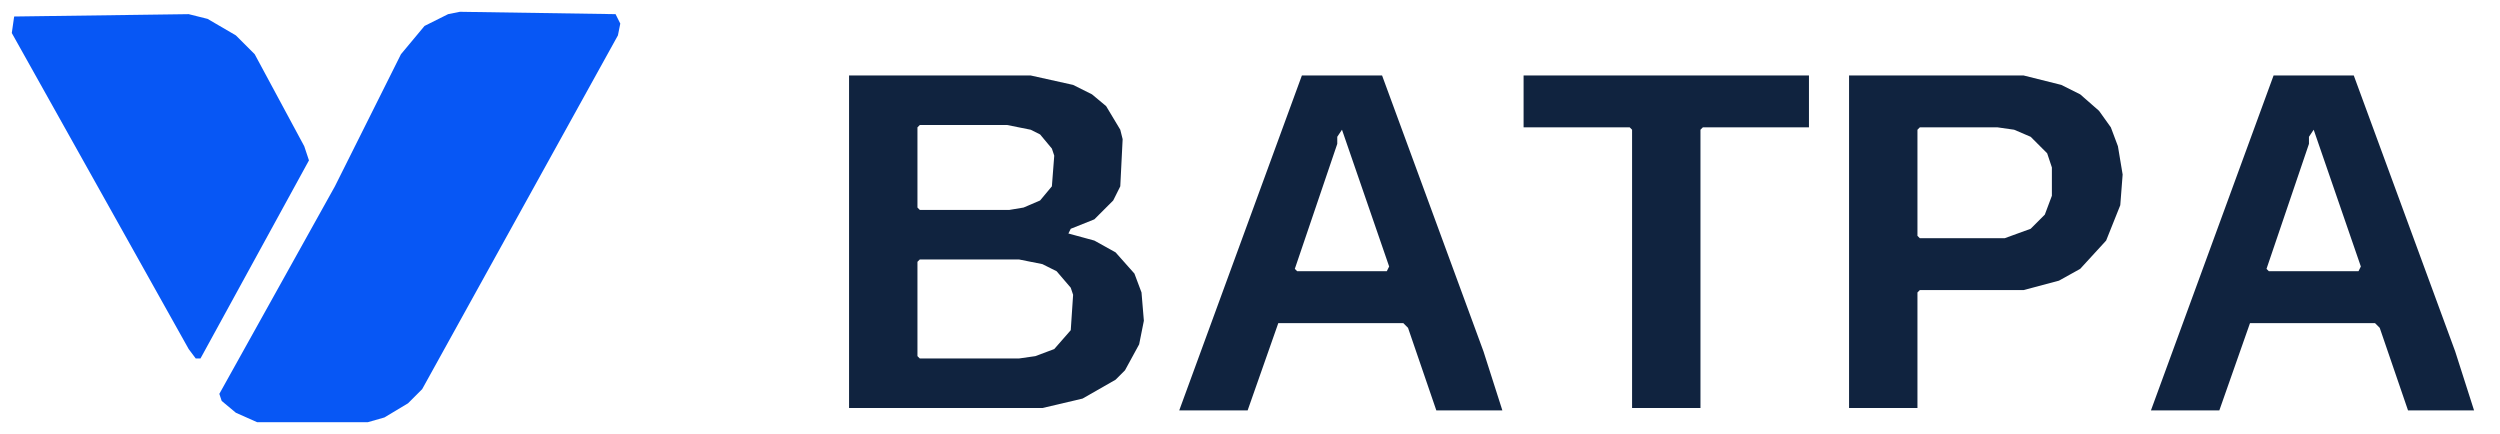
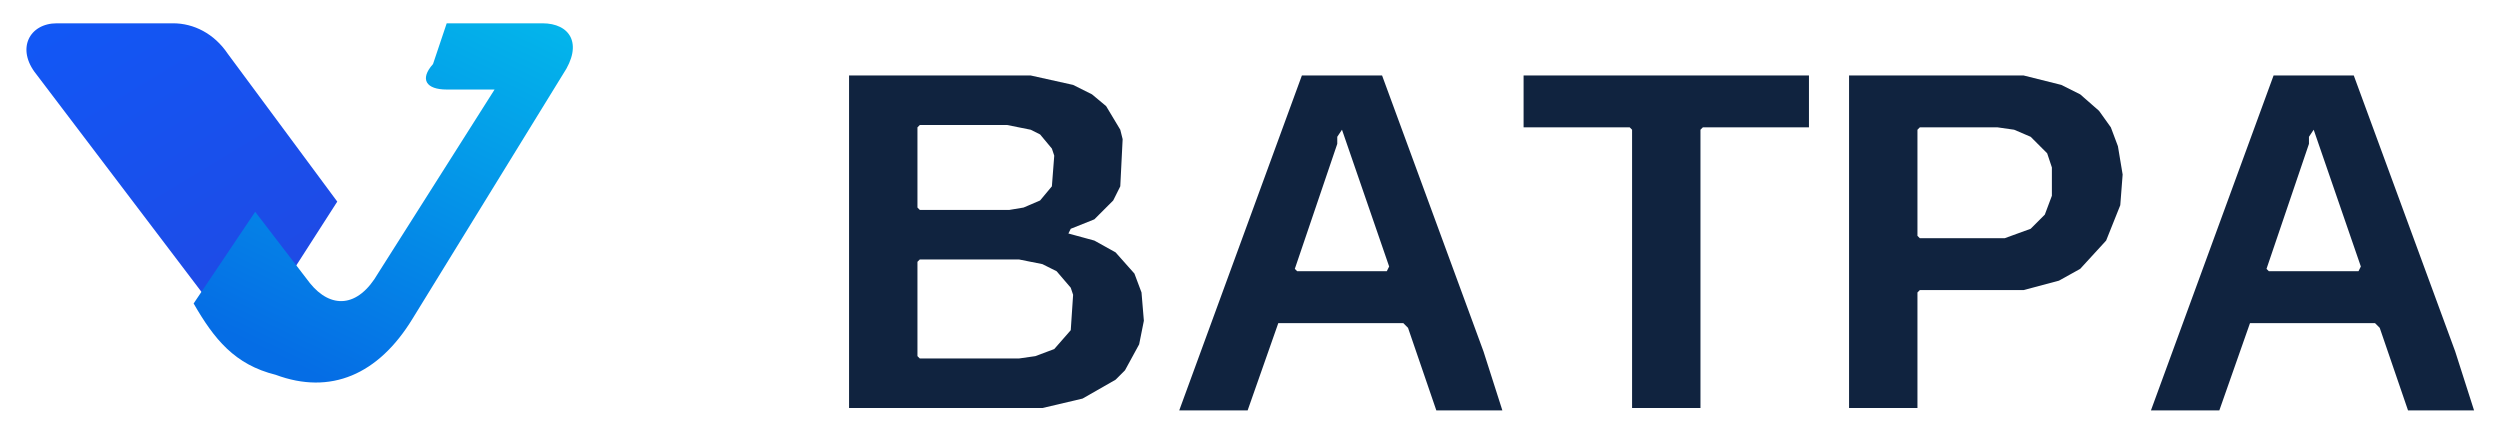
- <svg xmlns="http://www.w3.org/2000/svg" viewBox="50 86 1060 184" width="1060" height="184">
-   <path fill="#0757F5" fill-rule="evenodd" d="M56,93 L55,100 L130,234 L133,238 L135,238 L181,154 L179,148 L158,109 L150,101 L138,94 L130,92ZM311,92 L245,91 L240,92 L230,97 L220,109 L192,165 L143,253 L144,256 L150,261 L159,265 L206,265 L213,263 L223,257 L229,251 L312,101 L313,96Z" />
+ <svg xmlns="http://www.w3.org/2000/svg" viewBox="50 86 1060 184" width="1060" height="184" role="img" aria-label="ВАТРА">
+   <defs>
+     <linearGradient id="vatra-ribbon" x1="20" y1="18" x2="76" y2="87" gradientUnits="userSpaceOnUse">
+       <stop stop-color="#1257F5" />
+       <stop offset="1" stop-color="#2544DD" />
+     </linearGradient>
+     <linearGradient id="vatra-wave" x1="52" y1="84" x2="95" y2="18" gradientUnits="userSpaceOnUse">
+       <stop stop-color="#056DE5" />
+       <stop offset="1" stop-color="#03B7EB" />
+     </linearGradient>
+   </defs>
+   <g transform="translate(19 57) scale(2.9 2.16)">
+     <path d="M19 18H36C39 18 42 20 44 24L60 53 49 76C47 80 44 78 42 74L16 28C13 23 15 18 19 18Z" fill="url(#vatra-ribbon)" />
+     <path d="M76 18H90C94 18 96 22 93 28L71 76C66 87 59 91 51 87C45 85 42 80 39 73L48 55 56 69C59 74 63 74 66 67L83 31H76C73 31 72 29 74 26Z" fill="url(#vatra-wave)" />
+   </g>
  <path fill="#10233F" fill-rule="evenodd" d="M1014,118 L962,260 L991,260 L1004,223 L1057,223 L1059,225 L1071,260 L1099,260 L1091,235 L1048,118ZM1031,141 L1051,199 L1050,201 L1012,201 L1011,200 L1029,147 L1029,144ZM924,122 L908,118 L834,118 L834,259 L863,259 L863,210 L864,209 L908,209 L923,205 L932,200 L943,188 L949,173 L950,160 L948,148 L945,140 L940,133 L932,126ZM863,141 L864,140 L897,140 L904,141 L911,144 L918,151 L920,157 L920,169 L917,177 L911,183 L900,187 L864,187 L863,186ZM696,118 L696,140 L741,140 L742,141 L742,259 L771,259 L771,141 L772,140 L817,140 L817,118ZM602,118 L550,260 L579,260 L592,223 L645,223 L647,225 L659,260 L687,260 L679,235 L636,118ZM619,141 L639,199 L638,201 L600,201 L599,200 L617,147 L617,144ZM410,118 L410,259 L492,259 L509,255 L523,247 L527,243 L533,232 L535,222 L534,210 L531,202 L523,193 L514,188 L503,185 L504,183 L514,179 L522,171 L525,165 L526,145 L525,141 L519,131 L513,126 L505,122 L487,118ZM439,197 L440,196 L482,196 L492,198 L498,201 L504,208 L505,211 L504,226 L497,234 L489,237 L482,238 L440,238 L439,237ZM439,140 L440,139 L477,139 L487,141 L491,143 L496,149 L497,152 L496,165 L491,171 L484,174 L478,175 L440,175 L439,174Z" />
</svg>
